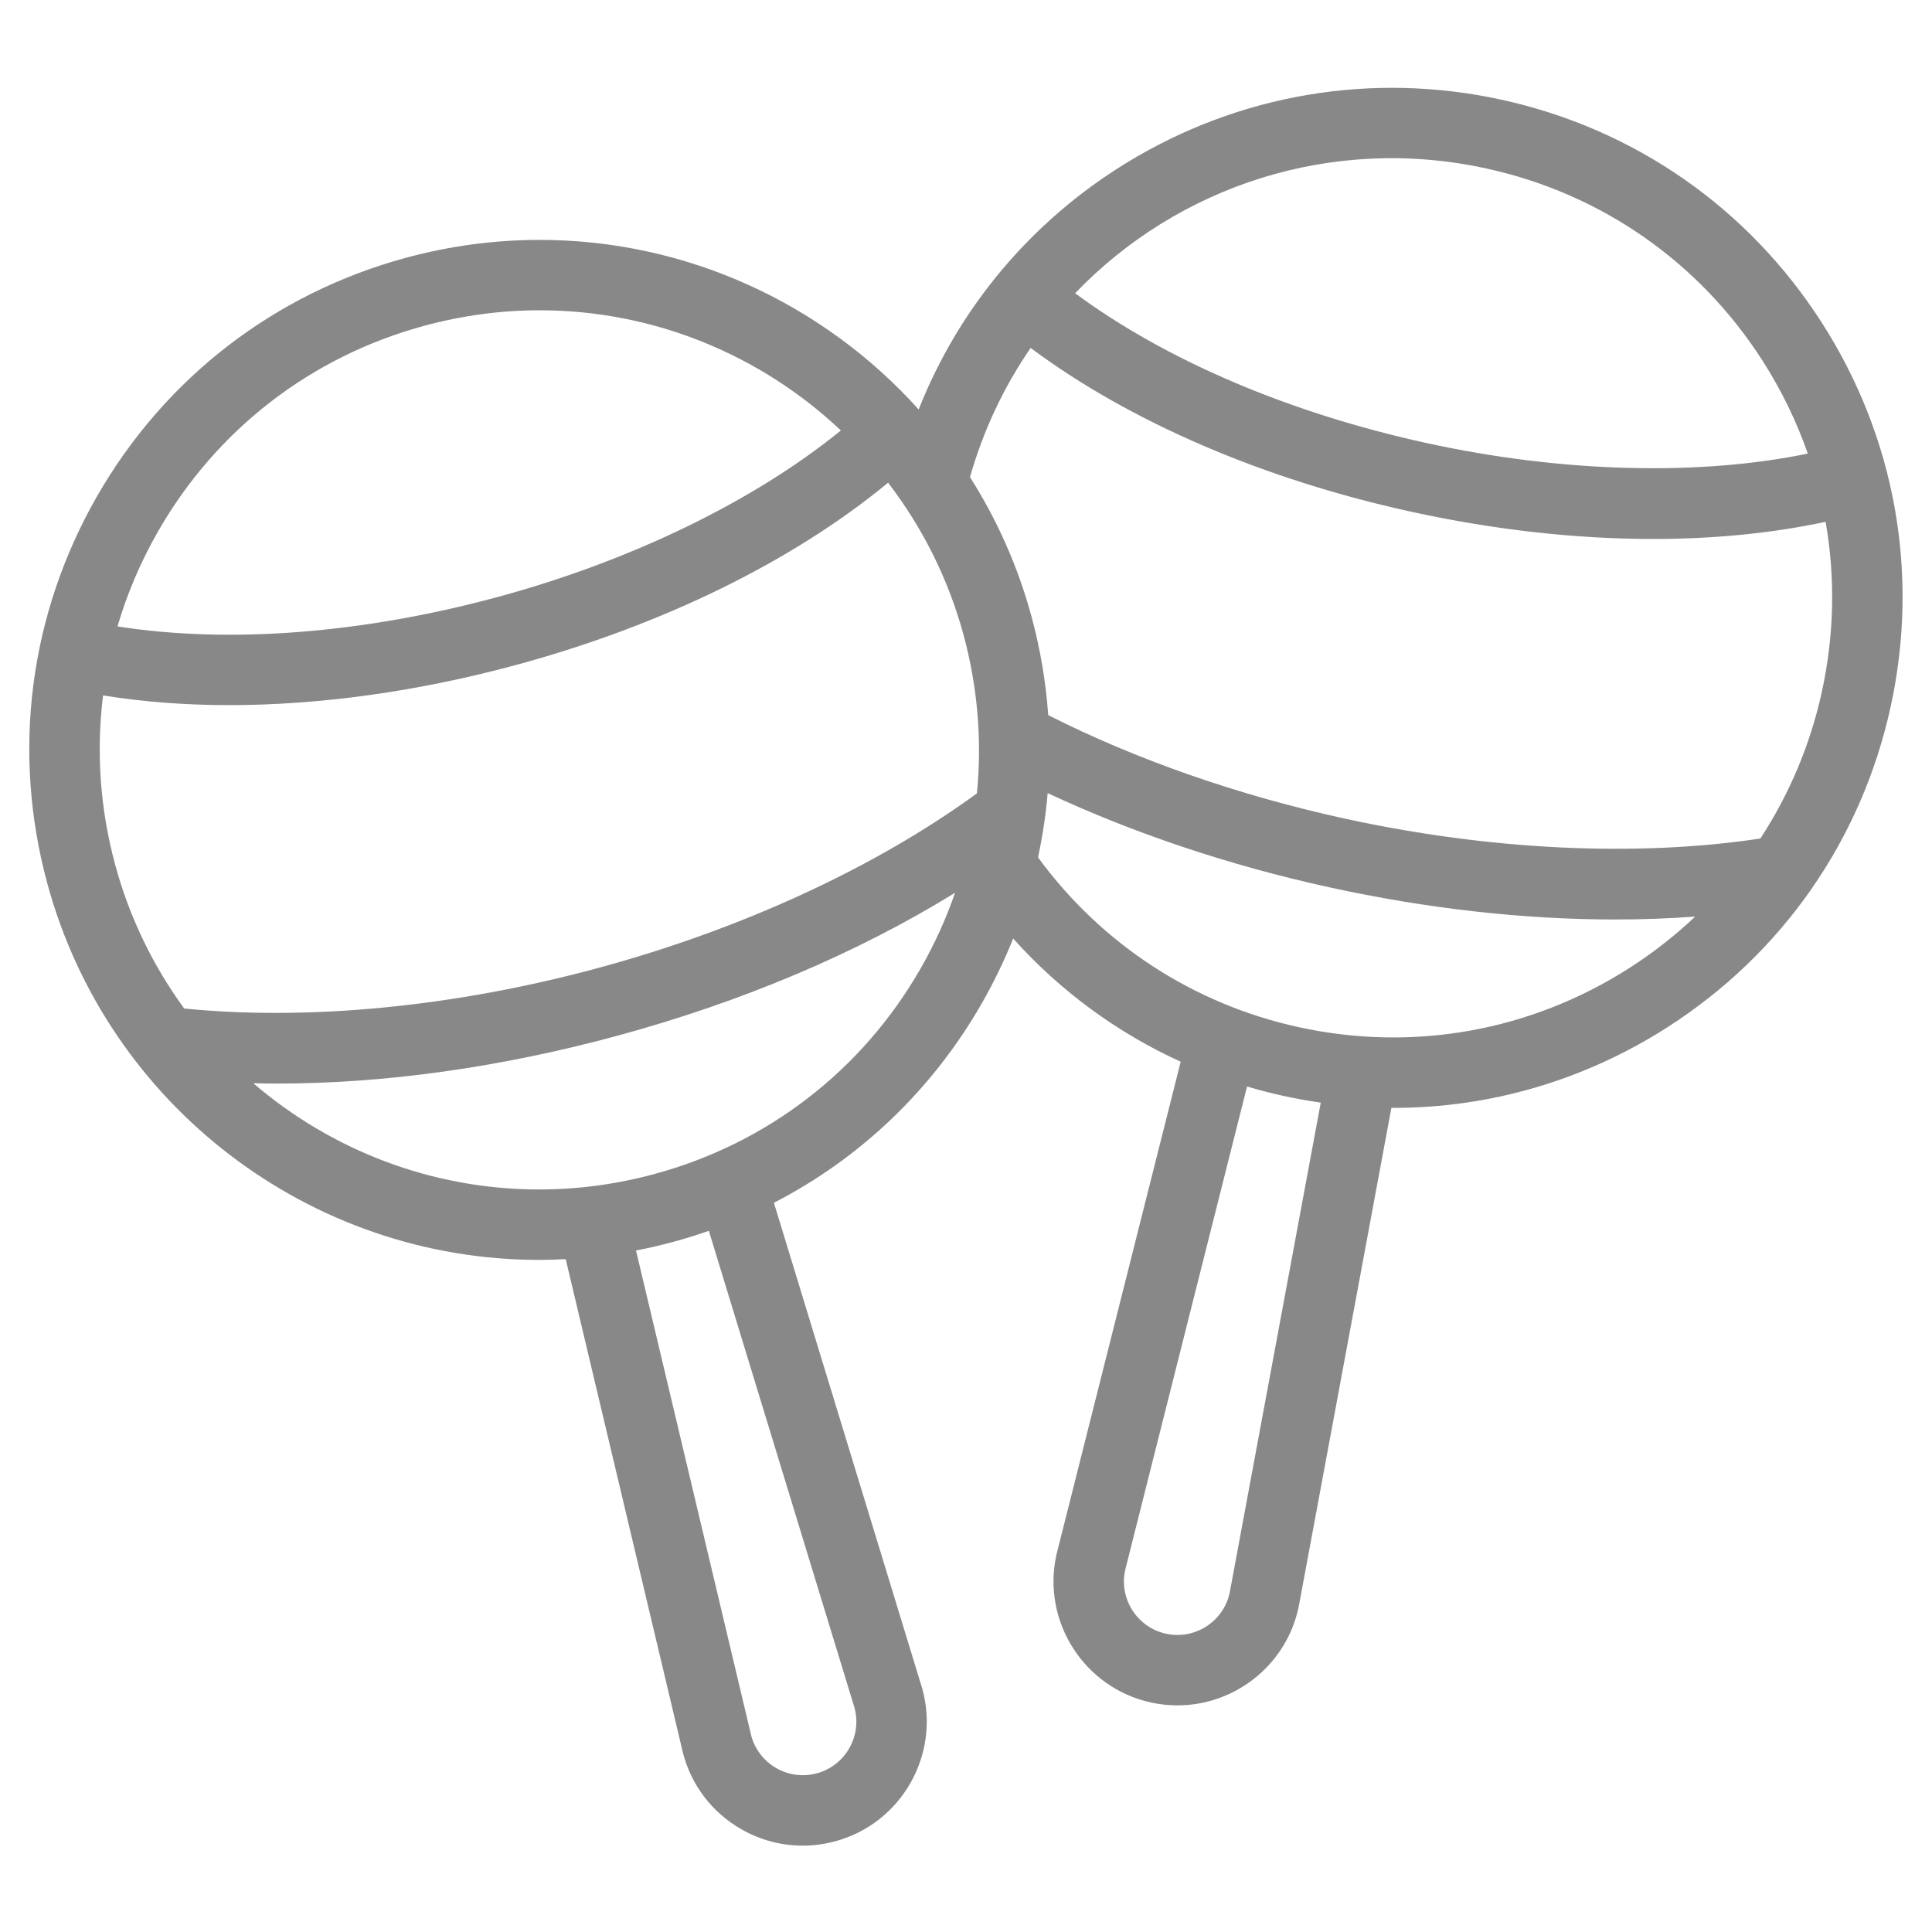
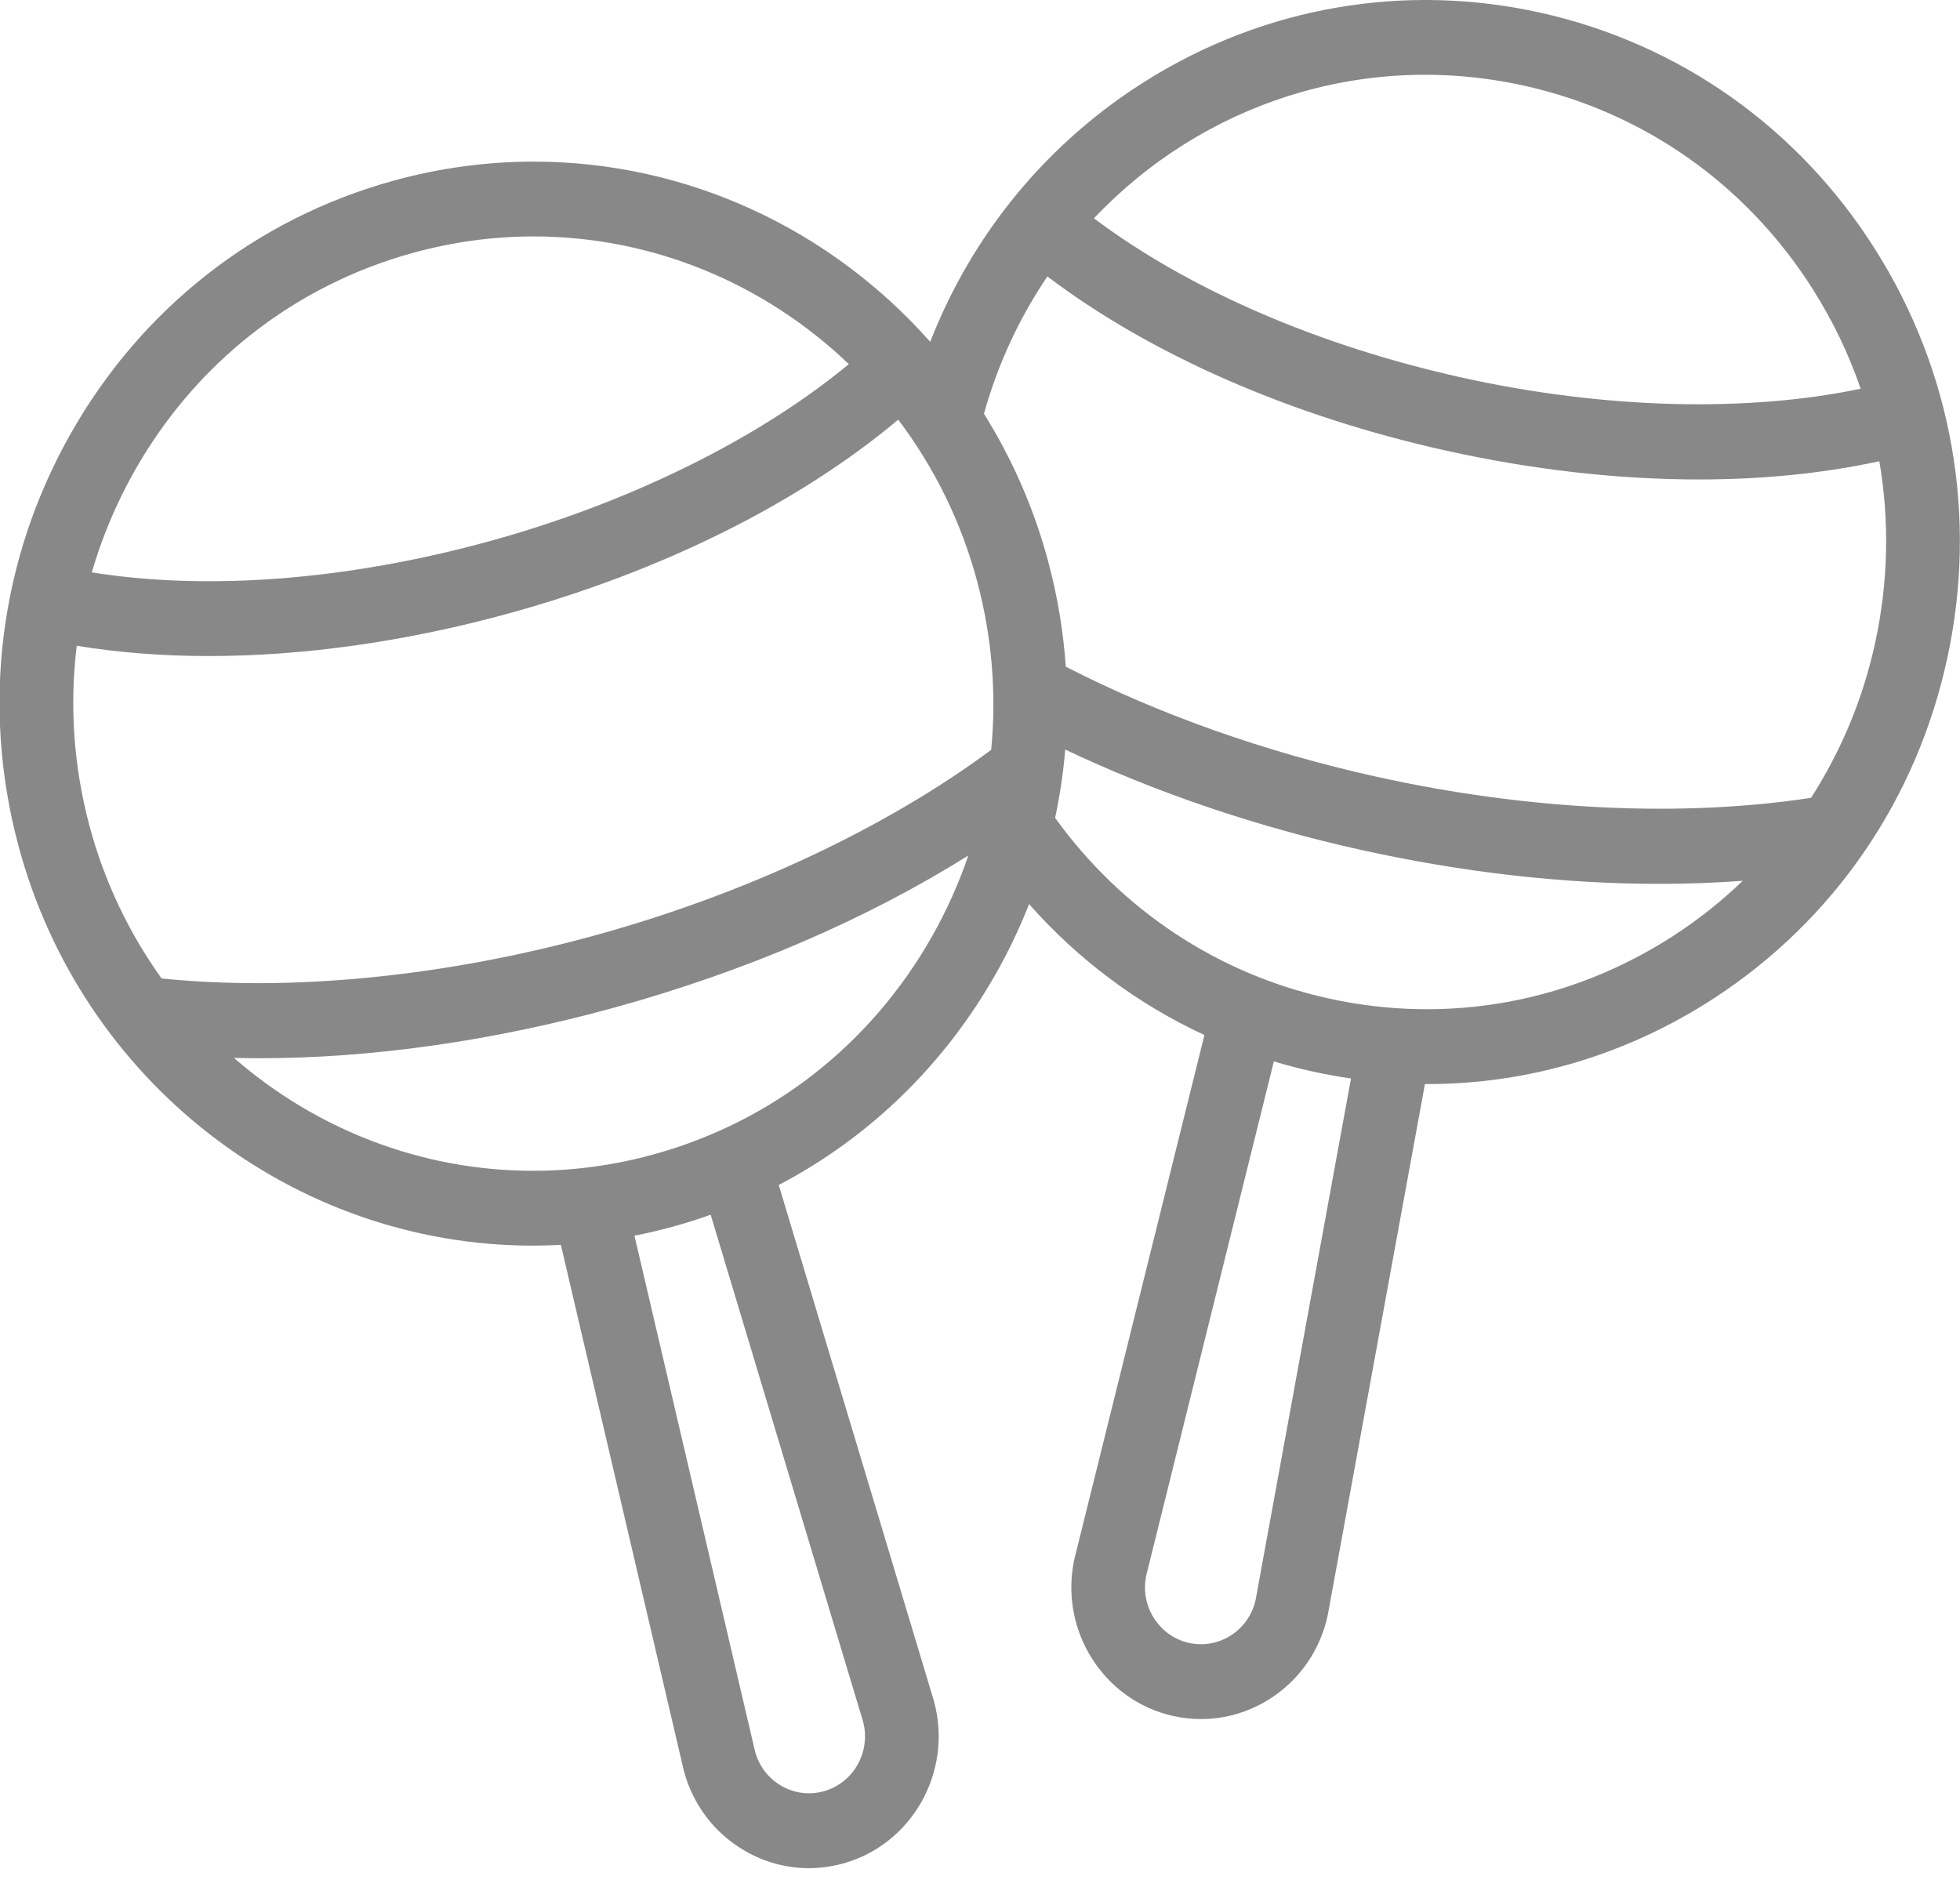
- <svg xmlns="http://www.w3.org/2000/svg" width="66px" height="66px" viewBox="0 0 66 66" version="1.1">
+ <svg xmlns="http://www.w3.org/2000/svg" width="63px" height="61px" viewBox="0 0 63 61" version="1.1">
  <defs />
  <g id="Page-1" stroke="none" stroke-width="1" fill="none" fill-rule="evenodd">
-     <g id="latin-grey" transform="translate(0, 1)">
-       <path d="M62.235,10.022 C59.724,6.105 55.838,3.401 51.293,2.406 C46.877,1.441 42.323,2.209 38.47,4.571 C35.226,6.56 32.762,9.502 31.383,12.988 C28.154,9.396 23.489,7.195 18.436,7.195 C16.9,7.195 15.363,7.401 13.868,7.806 C9.377,9.024 5.63,11.917 3.315,15.953 C1.001,19.989 0.397,24.685 1.615,29.175 C3.668,36.75 10.577,42.04 18.416,42.04 C18.719,42.04 19.022,42.03 19.325,42.014 L23.332,58.886 C23.335,58.898 23.338,58.911 23.341,58.923 C23.637,60.014 24.34,60.925 25.321,61.487 C25.971,61.86 26.69,62.05 27.42,62.05 C27.792,62.05 28.166,62 28.534,61.901 C30.787,61.29 32.122,58.96 31.512,56.708 C31.509,56.696 31.505,56.683 31.501,56.671 L26.438,40.089 C29.389,38.568 31.845,36.231 33.536,33.282 C33.949,32.561 34.307,31.819 34.611,31.061 C36.214,32.85 38.159,34.279 40.334,35.27 L36.096,52.083 C36.093,52.096 36.09,52.108 36.087,52.12 C35.589,54.4 37.038,56.661 39.318,57.16 C39.621,57.226 39.924,57.258 40.223,57.258 C42.168,57.258 43.925,55.905 44.357,53.929 C44.36,53.917 44.363,53.904 44.365,53.892 L47.532,36.846 C47.557,36.846 47.581,36.847 47.606,36.847 C50.9,36.847 54.132,35.907 56.972,34.086 C60.889,31.575 63.593,27.689 64.587,23.144 C65.581,18.599 64.746,13.939 62.235,10.022 L62.235,10.022 L62.235,10.022 Z M50.779,4.756 C54.697,5.613 58.046,7.944 60.21,11.32 C60.856,12.328 61.372,13.393 61.757,14.495 C58.021,15.266 53.355,15.146 48.728,14.134 C44.035,13.107 39.821,11.304 36.728,9.018 C40.228,5.367 45.482,3.598 50.779,4.756 L50.779,4.756 L50.779,4.756 Z M14.497,10.128 C15.788,9.778 17.113,9.6 18.436,9.6 C22.357,9.6 26.006,11.139 28.726,13.705 C25.768,16.111 21.574,18.155 17.009,19.392 C12.376,20.648 7.81,20.996 4.013,20.399 C4.343,19.278 4.806,18.188 5.402,17.149 C7.397,13.671 10.627,11.177 14.497,10.128 L14.497,10.128 L14.497,10.128 Z M3.521,22.757 C4.88,22.977 6.324,23.088 7.829,23.088 C10.926,23.088 14.275,22.625 17.638,21.714 C22.641,20.357 27.095,18.167 30.338,15.49 C31.503,17.008 32.393,18.761 32.916,20.689 C33.401,22.481 33.55,24.31 33.372,26.104 C29.915,28.626 25.347,30.736 20.445,32.065 C15.553,33.392 10.546,33.879 6.292,33.452 C5.235,32.003 4.425,30.35 3.936,28.546 C3.416,26.629 3.282,24.669 3.521,22.757 L3.521,22.757 L3.521,22.757 Z M29.195,57.353 C29.448,58.321 28.872,59.317 27.905,59.579 C27.434,59.707 26.941,59.643 26.518,59.401 C26.099,59.16 25.798,58.773 25.667,58.309 L21.727,41.719 C22.149,41.637 22.568,41.541 22.984,41.429 C23.401,41.316 23.812,41.188 24.215,41.046 L29.195,57.353 L29.195,57.353 Z M22.354,39.107 C21.064,39.457 19.739,39.634 18.416,39.634 C14.743,39.634 11.308,38.284 8.653,36.005 C8.925,36.011 9.197,36.016 9.472,36.016 C13.151,36.016 17.096,35.465 21.074,34.387 C25.361,33.224 29.295,31.554 32.626,29.499 C32.319,30.387 31.927,31.252 31.45,32.085 C29.455,35.564 26.225,38.058 22.354,39.107 L22.354,39.107 L22.354,39.107 Z M42.004,53.431 C41.782,54.406 40.811,55.024 39.832,54.81 C38.853,54.596 38.229,53.629 38.434,52.65 L42.601,36.117 C43.012,36.239 43.428,36.346 43.85,36.439 C44.272,36.531 44.695,36.606 45.119,36.667 L42.004,53.431 L42.004,53.431 Z M55.674,32.061 C52.298,34.226 48.281,34.945 44.364,34.089 C40.765,33.302 37.624,31.249 35.46,28.289 C35.617,27.565 35.727,26.832 35.79,26.094 C38.72,27.464 42.008,28.567 45.409,29.311 C48.755,30.043 52.056,30.411 55.182,30.411 C56.107,30.411 57.017,30.377 57.909,30.312 C57.227,30.957 56.481,31.544 55.674,32.061 L55.674,32.061 L55.674,32.061 Z M62.238,22.63 C61.841,24.445 61.124,26.135 60.137,27.645 C55.907,28.284 50.883,28.046 45.923,26.961 C42.299,26.168 38.817,24.952 35.809,23.43 C35.729,22.303 35.54,21.175 35.237,20.059 C34.772,18.343 34.055,16.746 33.136,15.299 C33.596,13.682 34.304,12.201 35.208,10.886 C38.583,13.403 43.154,15.376 48.214,16.483 C51.044,17.102 53.842,17.412 56.478,17.412 C58.565,17.412 60.548,17.215 62.366,16.826 C62.699,18.725 62.662,20.69 62.238,22.63 L62.238,22.63 L62.238,22.63 Z" id="Shape" fill="#888888" />
+     <g id="latin-grey" transform="translate(-1, -1)" fill="#888888">
+       <g id="Page-1">
+         <g id="latin-grey">
+           <path d="M61.278,9.022 C58.805,5.105 54.979,2.401 50.504,1.406 C46.156,0.441 41.672,1.209 37.878,3.571 C34.684,5.56 32.258,8.502 30.9,11.988 C27.721,8.396 23.128,6.195 18.152,6.195 C16.64,6.195 15.127,6.401 13.655,6.806 C9.233,8.024 5.543,10.917 3.264,14.953 C0.986,18.989 0.391,23.685 1.59,28.175 C3.612,35.75 10.415,41.04 18.133,41.04 C18.431,41.04 18.729,41.03 19.028,41.014 L22.973,57.886 C22.976,57.898 22.979,57.911 22.982,57.923 C23.273,59.014 23.966,59.925 24.932,60.487 C25.571,60.86 26.28,61.05 26.998,61.05 C27.364,61.05 27.733,61 28.095,60.901 C30.313,60.29 31.628,57.96 31.027,55.708 C31.024,55.696 31.02,55.683 31.017,55.671 L26.031,39.089 C28.937,37.568 31.355,35.231 33.02,32.282 C33.427,31.561 33.779,30.819 34.078,30.061 C35.657,31.85 37.572,33.279 39.714,34.27 L35.541,51.083 C35.537,51.096 35.535,51.108 35.532,51.12 C35.041,53.4 36.468,55.661 38.713,56.16 C39.012,56.226 39.31,56.258 39.604,56.258 C41.519,56.258 43.249,54.905 43.675,52.929 C43.678,52.917 43.68,52.904 43.682,52.892 L46.801,35.846 C46.825,35.846 46.849,35.847 46.873,35.847 C50.117,35.847 53.299,34.907 56.096,33.086 C59.952,30.575 62.615,26.689 63.594,22.144 C64.573,17.599 63.75,12.939 61.278,9.022 L61.278,9.022 L61.278,9.022 Z M49.998,3.756 C53.855,4.613 57.153,6.944 59.284,10.32 C59.92,11.328 60.428,12.393 60.807,13.495 C57.129,14.266 52.534,14.146 47.978,13.134 C43.357,12.107 39.208,10.304 36.163,8.018 C39.609,4.367 44.782,2.598 49.998,3.756 L49.998,3.756 L49.998,3.756 Z M14.274,9.128 C15.545,8.778 16.849,8.6 18.152,8.6 C22.013,8.6 25.606,10.139 28.284,12.705 C25.372,15.111 21.242,17.155 16.748,18.392 C12.186,19.648 7.69,19.996 3.951,19.399 C4.276,18.278 4.732,17.188 5.319,16.149 C7.283,12.671 10.463,10.177 14.274,9.128 L14.274,9.128 L14.274,9.128 Z M3.467,21.757 C4.805,21.977 6.227,22.088 7.709,22.088 C10.758,22.088 14.056,21.625 17.367,20.714 C22.293,19.357 26.678,17.167 29.872,14.49 C31.019,16.008 31.895,17.761 32.409,19.689 C32.888,21.481 33.034,23.31 32.859,25.104 C29.455,27.626 24.957,29.736 20.131,31.065 C15.314,32.392 10.384,32.879 6.195,32.452 C5.155,31.003 4.357,29.35 3.876,27.546 C3.364,25.629 3.232,23.669 3.467,21.757 L3.467,21.757 L3.467,21.757 Z M28.746,56.353 C28.995,57.321 28.428,58.317 27.475,58.579 C27.011,58.707 26.527,58.643 26.11,58.401 C25.697,58.16 25.401,57.773 25.272,57.309 L21.393,40.719 C21.808,40.637 22.221,40.541 22.63,40.429 C23.041,40.316 23.445,40.188 23.843,40.046 L28.746,56.353 L28.746,56.353 Z M22.01,38.107 C20.74,38.457 19.435,38.634 18.133,38.634 C14.516,38.634 11.135,37.284 8.52,35.005 C8.787,35.011 9.056,35.016 9.327,35.016 C12.949,35.016 16.833,34.465 20.75,33.387 C24.971,32.224 28.845,30.554 32.125,28.499 C31.822,29.387 31.436,30.252 30.966,31.085 C29.002,34.564 25.821,37.058 22.01,38.107 L22.01,38.107 L22.01,38.107 Z M41.358,52.431 C41.139,53.406 40.183,54.024 39.219,53.81 C38.255,53.596 37.64,52.629 37.842,51.65 L41.946,35.117 C42.35,35.239 42.76,35.346 43.175,35.439 C43.591,35.531 44.008,35.606 44.425,35.667 L41.358,52.431 L41.358,52.431 Z M54.817,31.061 C51.493,33.226 47.538,33.945 43.681,33.089 C40.138,32.302 37.045,30.249 34.915,27.289 C35.069,26.565 35.178,25.832 35.239,25.094 C38.124,26.464 41.362,27.567 44.71,28.311 C48.005,29.043 51.255,29.411 54.333,29.411 C55.244,29.411 56.14,29.377 57.018,29.312 C56.346,29.957 55.612,30.544 54.817,31.061 L54.817,31.061 L54.817,31.061 Z M61.28,21.63 C60.889,23.445 60.184,25.135 59.212,26.645 C55.047,27.284 50.1,27.046 45.216,25.961 C41.648,25.168 38.219,23.952 35.258,22.43 C35.18,21.303 34.993,20.175 34.695,19.059 C34.237,17.343 33.531,15.746 32.627,14.299 C33.079,12.682 33.776,11.201 34.666,9.886 C37.989,12.403 42.49,14.376 47.473,15.483 C50.259,16.102 53.014,16.412 55.609,16.412 C57.664,16.412 59.616,16.215 61.407,15.826 C61.734,17.725 61.698,19.69 61.28,21.63 L61.28,21.63 L61.28,21.63 Z" id="Shape" />
+         </g>
+       </g>
    </g>
  </g>
</svg>
